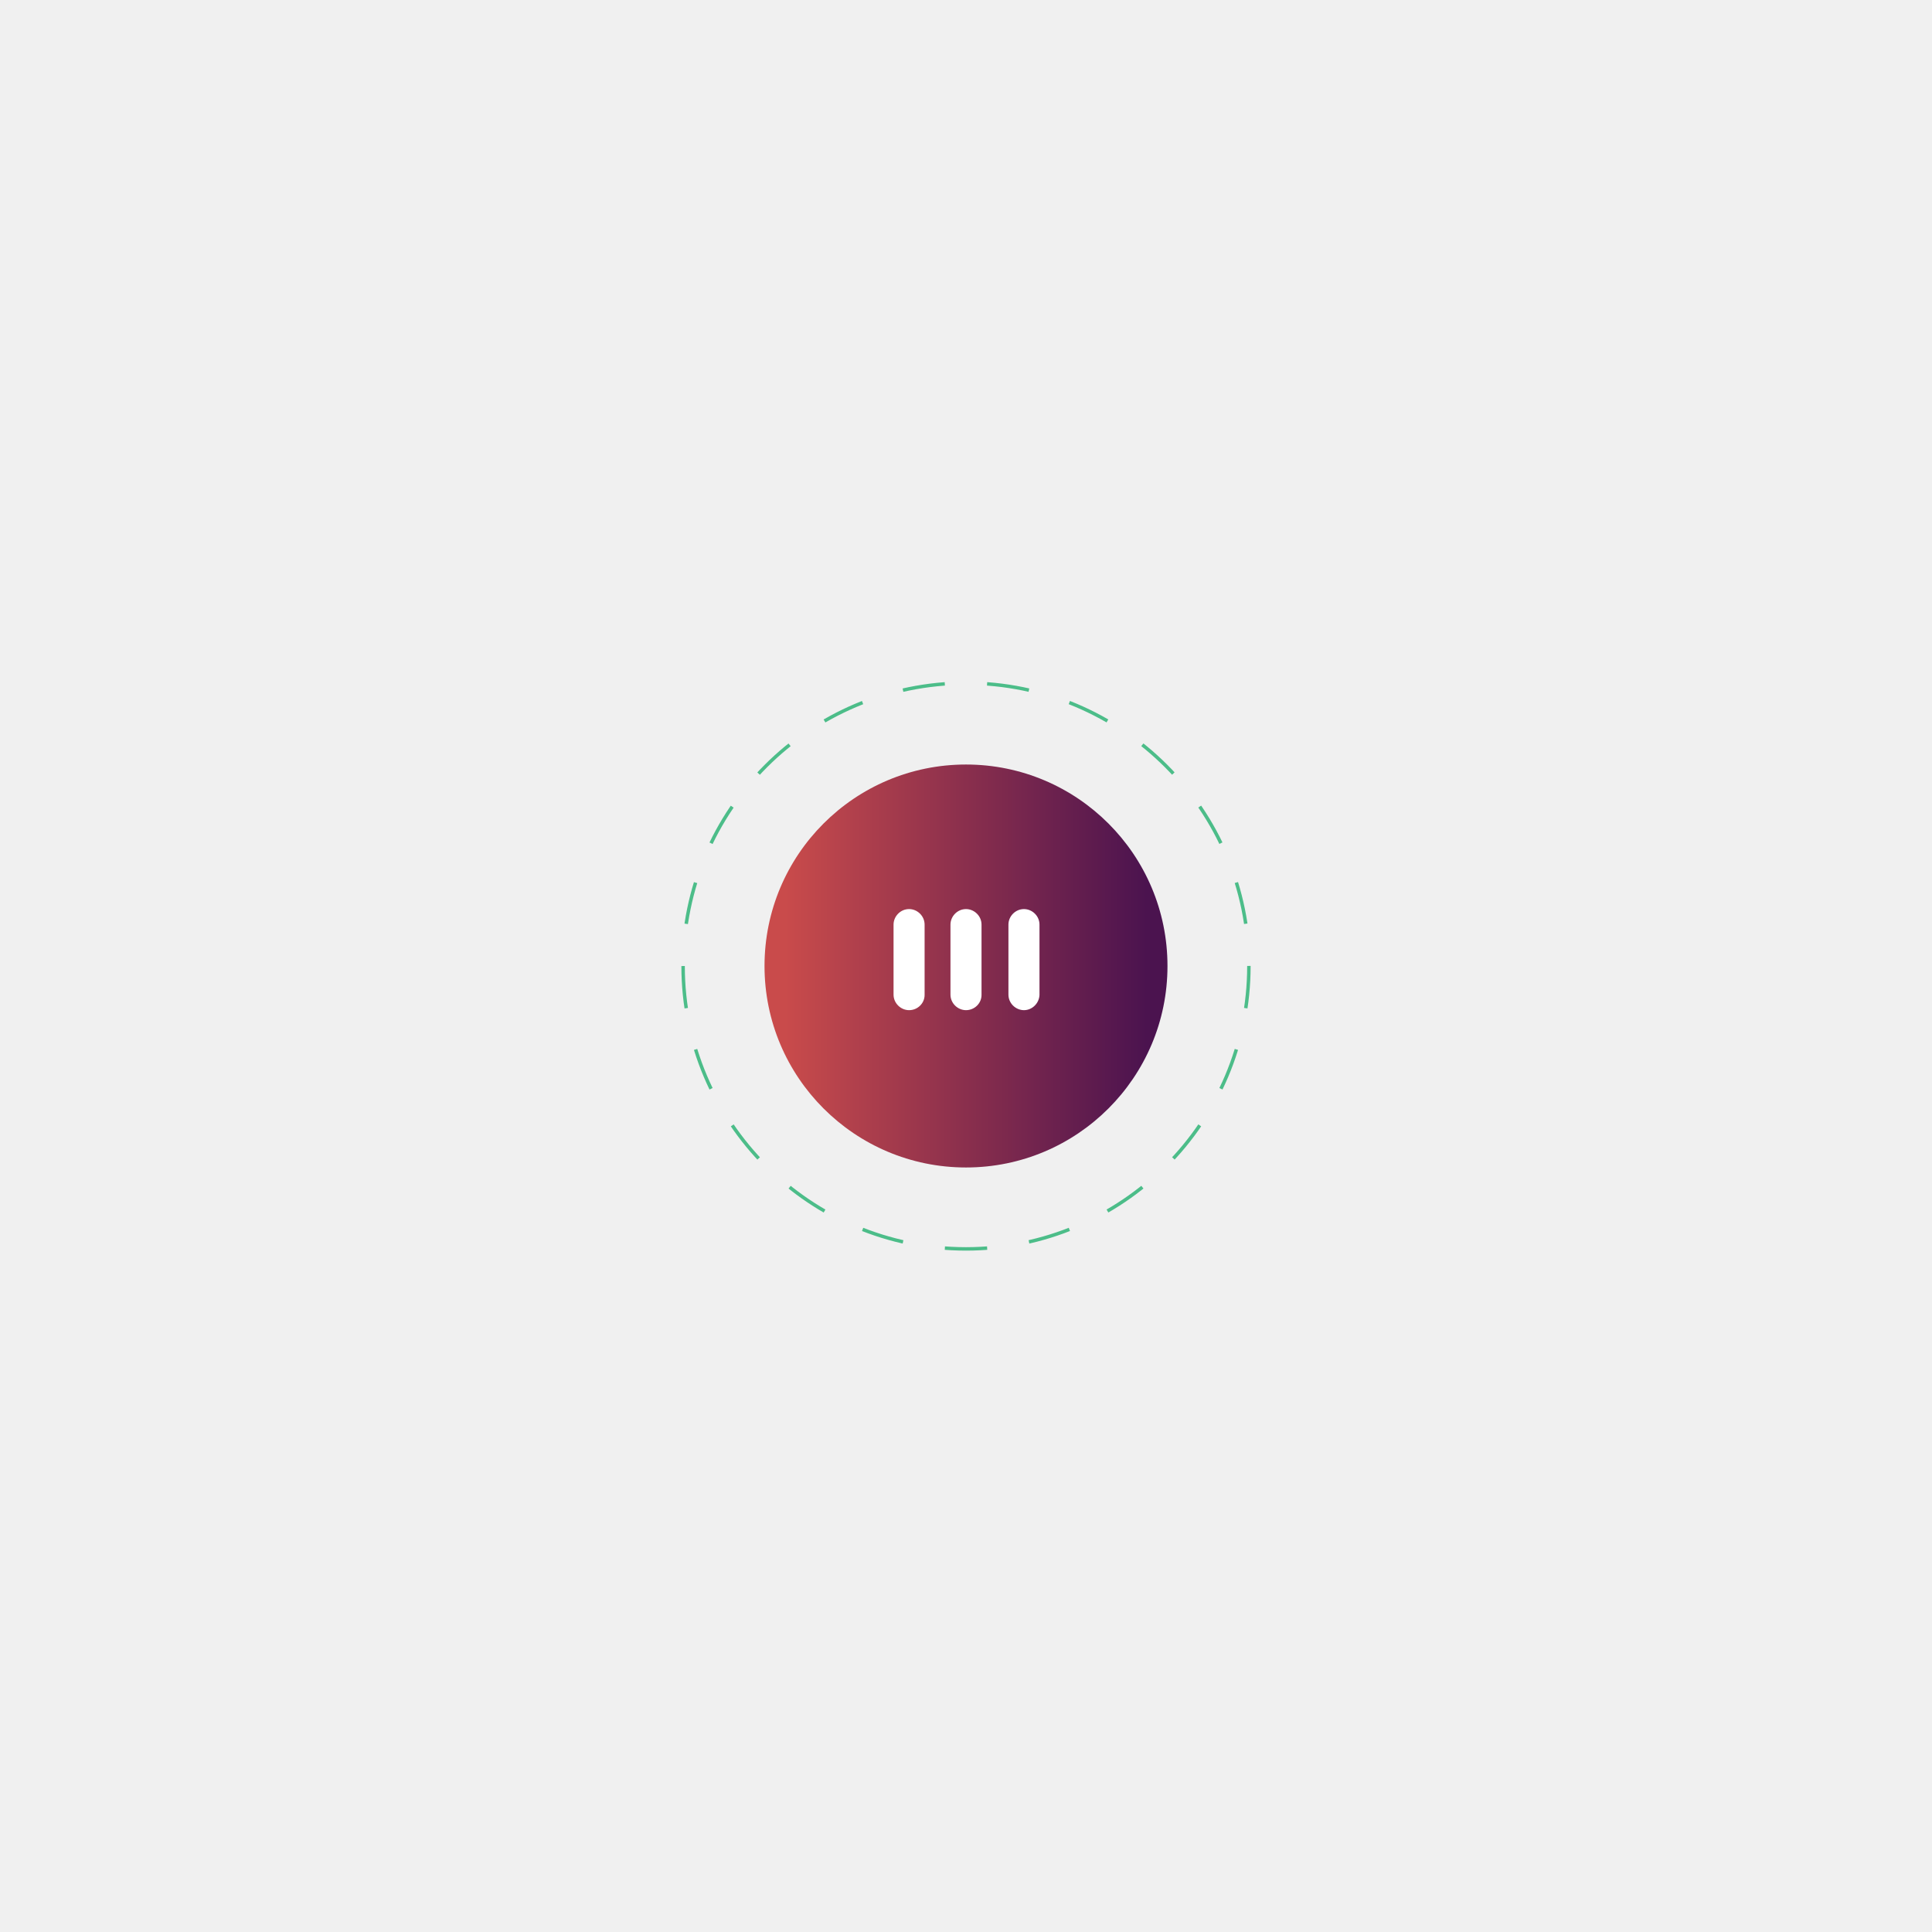
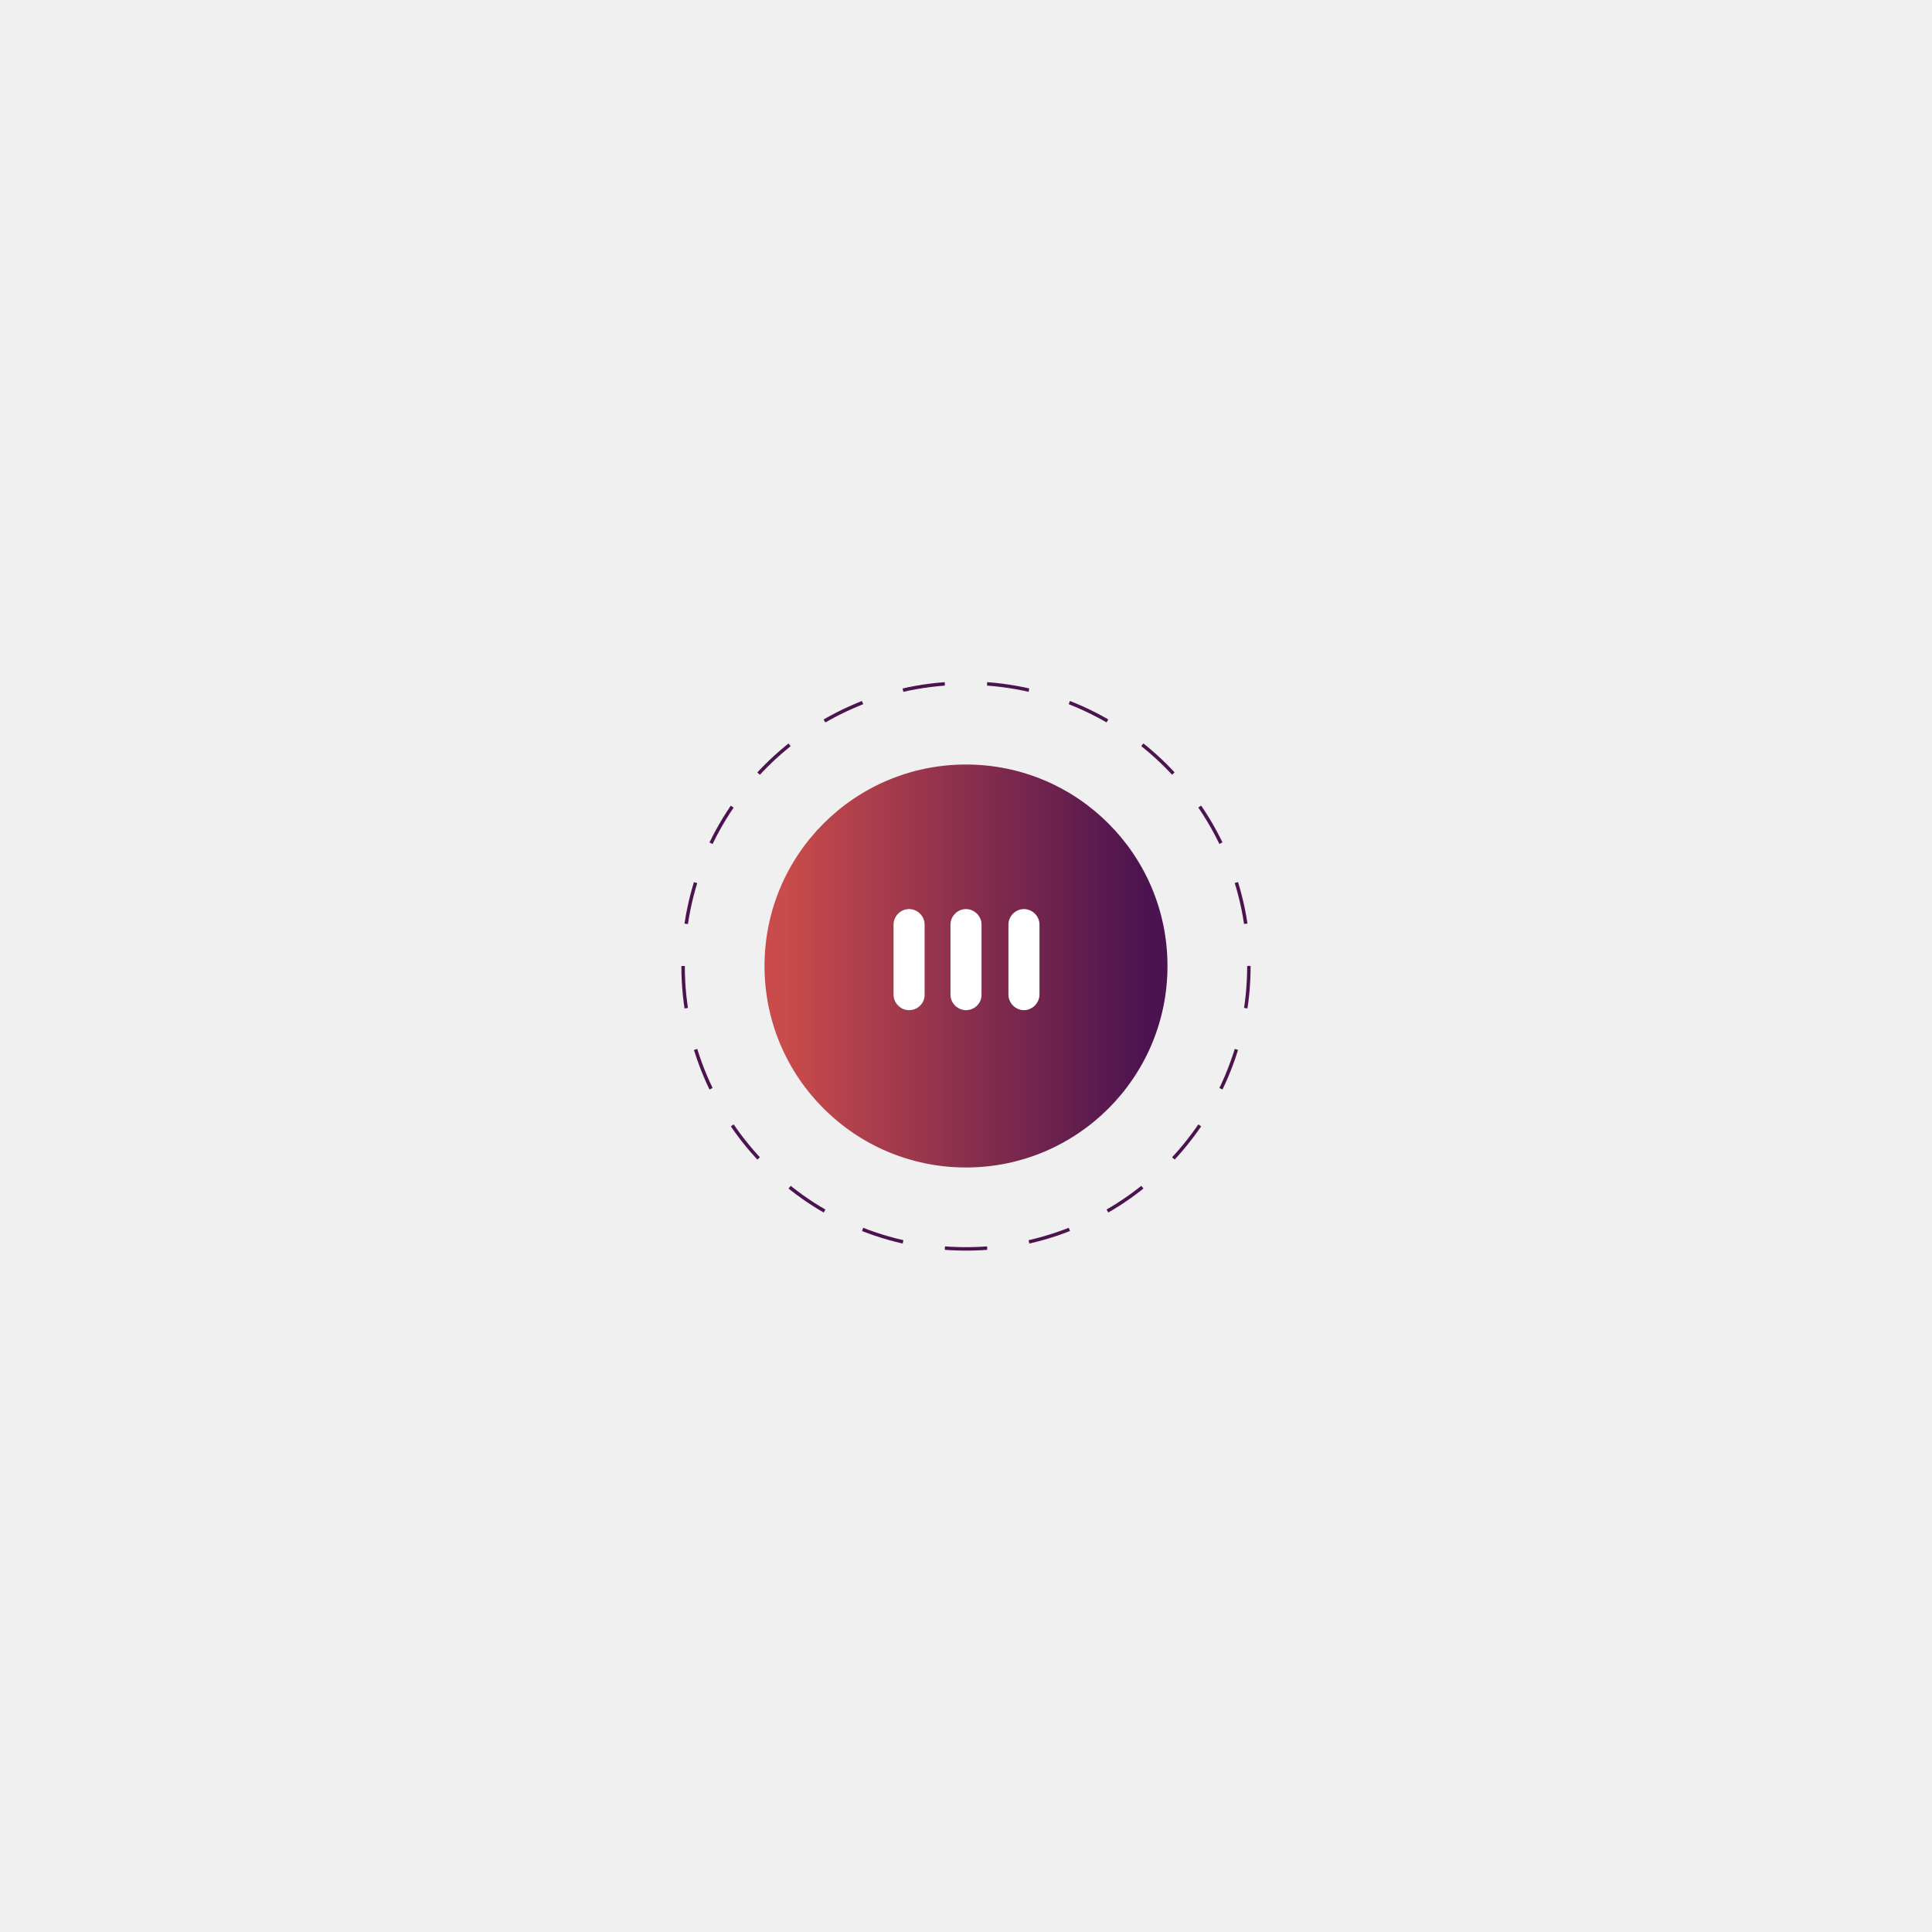
<svg xmlns="http://www.w3.org/2000/svg" width="300" height="300" version="1.1" id="Layer_1" x="0px" y="0px" viewBox="0 0 560 288" style="enable-background:new 0 0 560 288;" xml:space="preserve">
  <defs>
    <linearGradient id="BgGradient">
      <stop offset="5%" stop-color="#c94b4b" />
      <stop offset="95%" stop-color="#4b134f" />
    </linearGradient>
  </defs>
  <style type="text/css">
- 	.border-color{stroke:#4cbd89; fill:none; stroke-miterlimit:10; stroke-dasharray:12.268,12.268; }
+ 	.border-color{stroke:#4b134f; fill:none; stroke-miterlimit:10; stroke-dasharray:12.268,12.268; }
	.center-element{fill:#FFFFFF;}
</style>
  <g>
    <circle class="border-color" cx="280" cy="144" r="82">
      <animateTransform attributeName="transform" attributeType="XML" type="rotate" from="0 280 144" to="360 280 144" dur="10s" repeatCount="indefinite" />
    </circle>
  </g>
  <circle fill="url(#BgGradient)" cx="280" cy="144" r="58.4" />
  <path class="center-element" d="M263.5,156.8L263.5,156.8c-2.4,0-4.5-2-4.5-4.5V132c0-2.4,2-4.5,4.5-4.5l0,0c2.4,0,4.5,2,4.5,4.5v20.4  C268,154.8,266,156.8,263.5,156.8z">
    <animateTransform attributeName="transform" attributeType="XML" type="translate" dur="1s" values="0,10;0,-10;0,10" repeatCount="indefinite" />
  </path>
  <path class="center-element" d="M280,156.8L280,156.8c-2.4,0-4.5-2-4.5-4.5V132c0-2.4,2-4.5,4.5-4.5l0,0c2.4,0,4.5,2,4.5,4.5v20.4  C284.5,154.8,282.5,156.8,280,156.8z">
    <animateTransform attributeName="transform" attributeType="XML" type="translate" dur="1s" values="0,10;0,-10;0,10" repeatCount="indefinite" begin="0.1s" />
  </path>
  <path class="center-element" d="M296.8,156.8L296.8,156.8c-2.4,0-4.5-2-4.5-4.5V132c0-2.4,2-4.5,4.5-4.5h0c2.4,0,4.5,2,4.5,4.5v20.4  C301.2,154.8,299.2,156.8,296.8,156.8z">
    <animateTransform attributeName="transform" attributeType="XML" type="translate" dur="1s" values="0,10;0,-10;0,10" repeatCount="indefinite" begin=".2s" />
  </path>
</svg>
